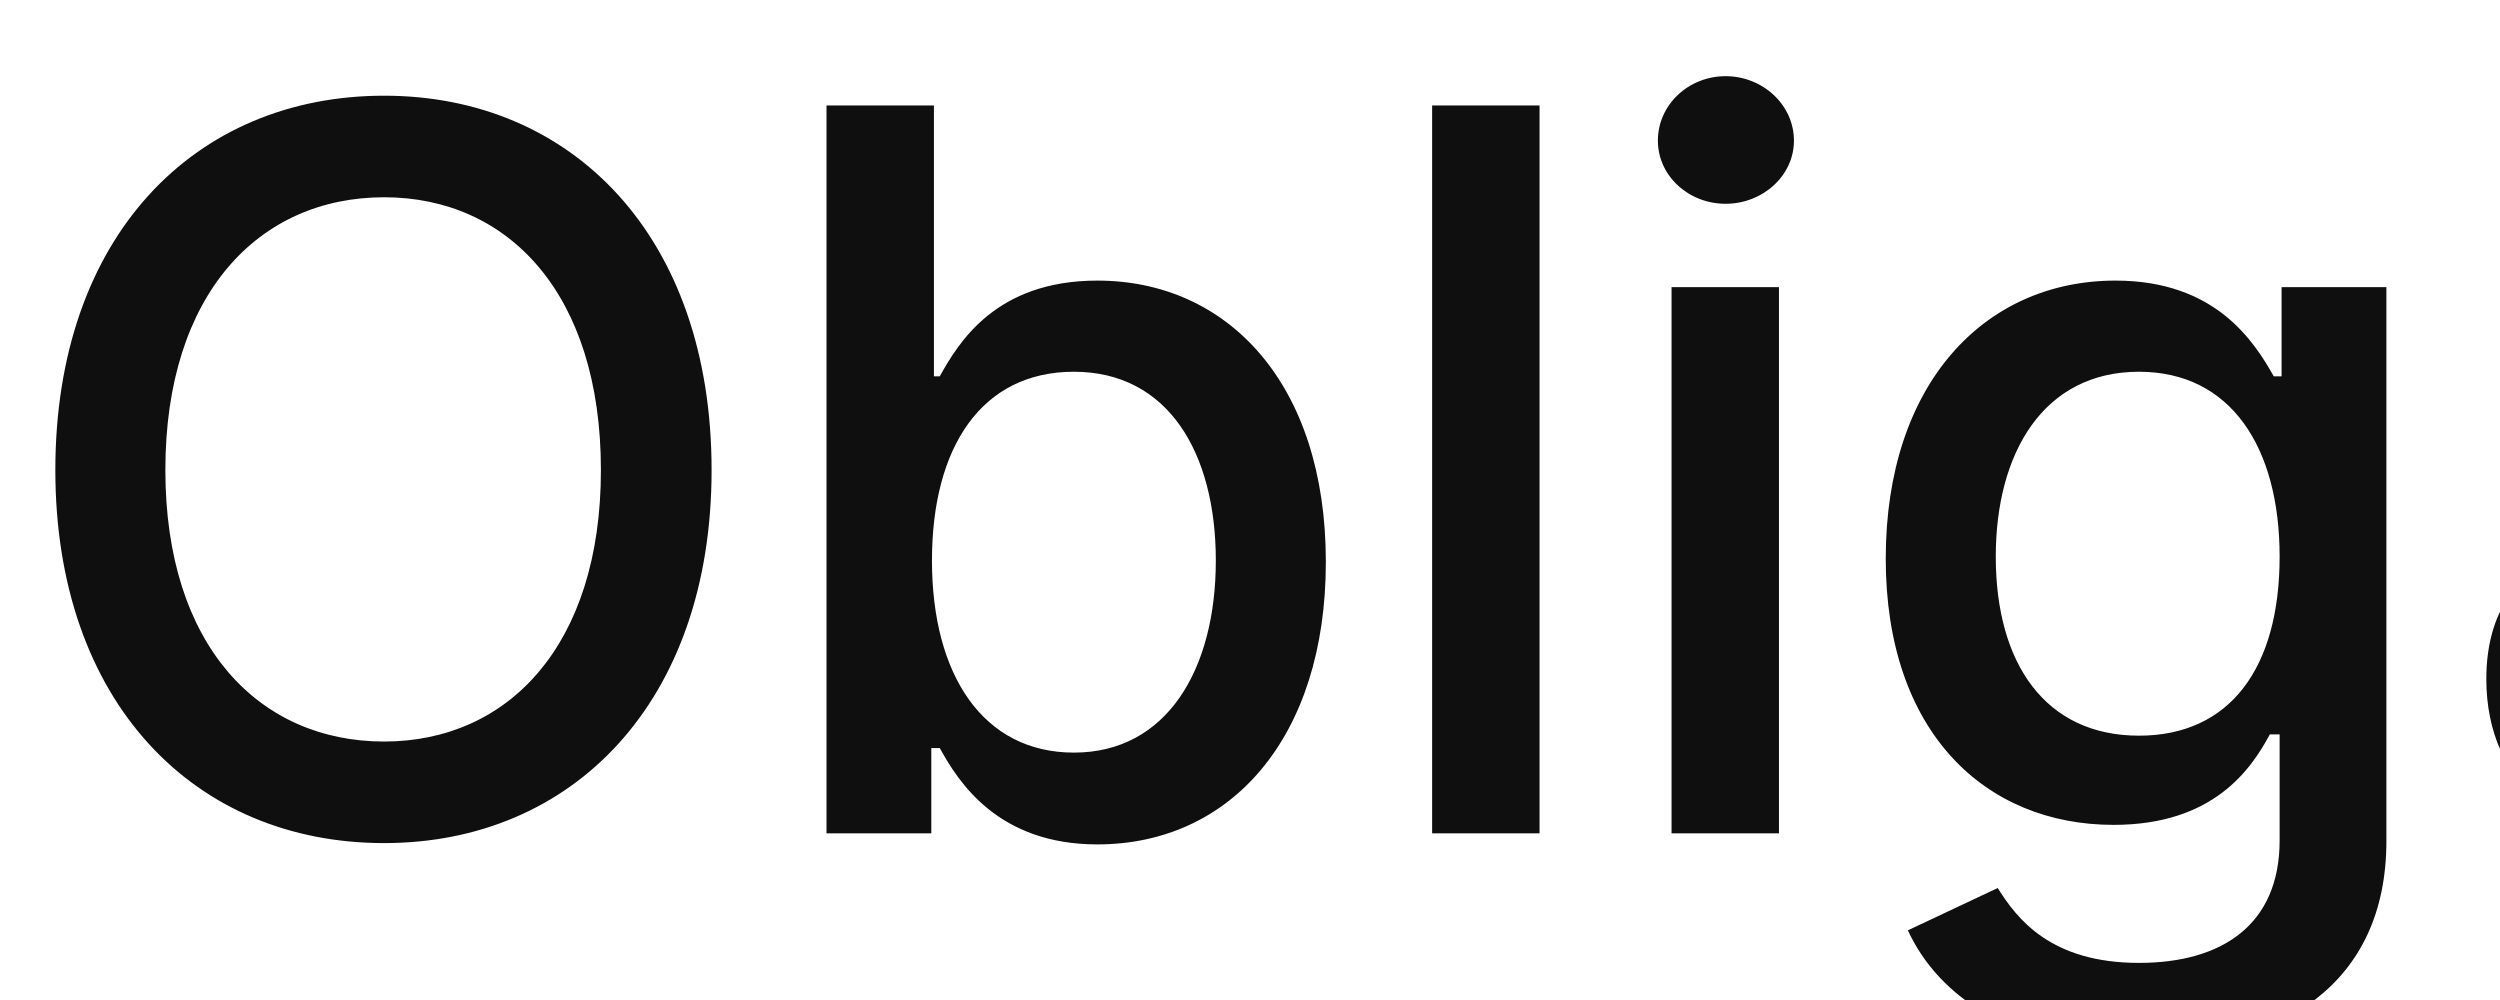
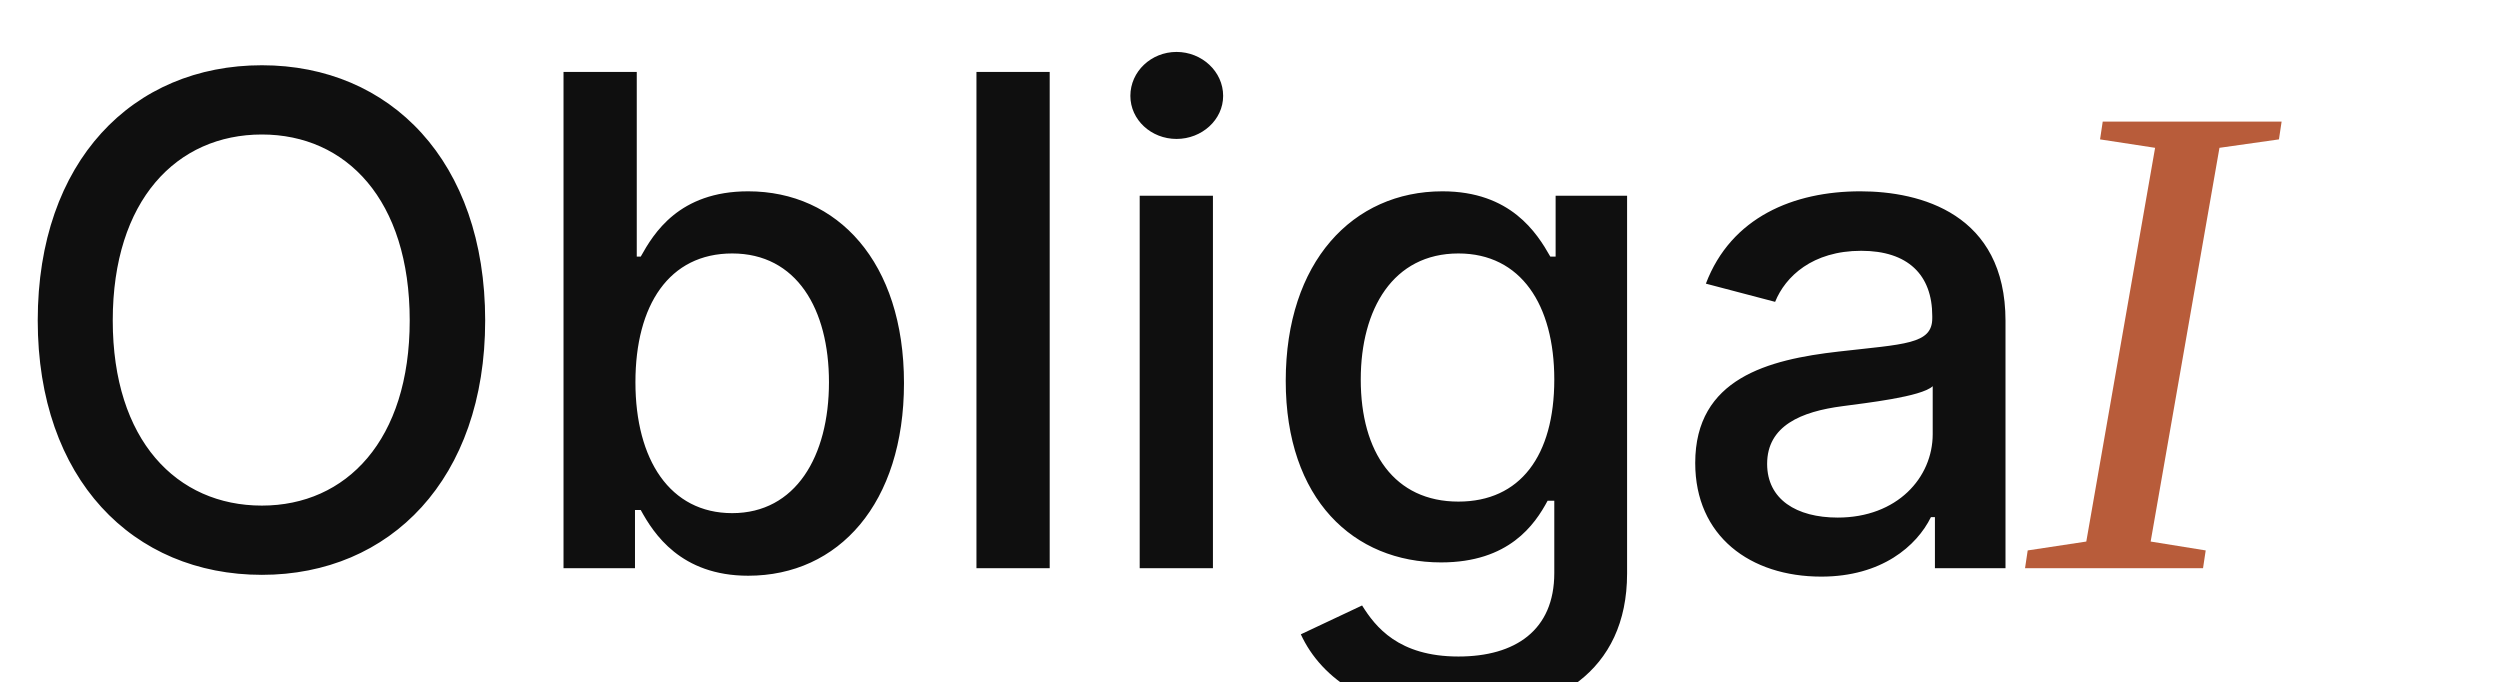
- <svg xmlns="http://www.w3.org/2000/svg" viewBox="0 0 60 24" role="img" aria-label="ObligaI">
+ <svg xmlns="http://www.w3.org/2000/svg" viewBox="0 0 88 24" role="img" aria-label="ObligaI">
  <text x="0" y="20" font-family="Inter,-apple-system,Helvetica Neue,Arial,sans-serif" font-weight="500" font-size="24" fill="#0F0F0F" letter-spacing="-0.3">Obliga<tspan font-family="Georgia,Times New Roman,serif" font-style="italic" fill="#B85C3A" dx="-0.04em">I</tspan>
  </text>
</svg>
